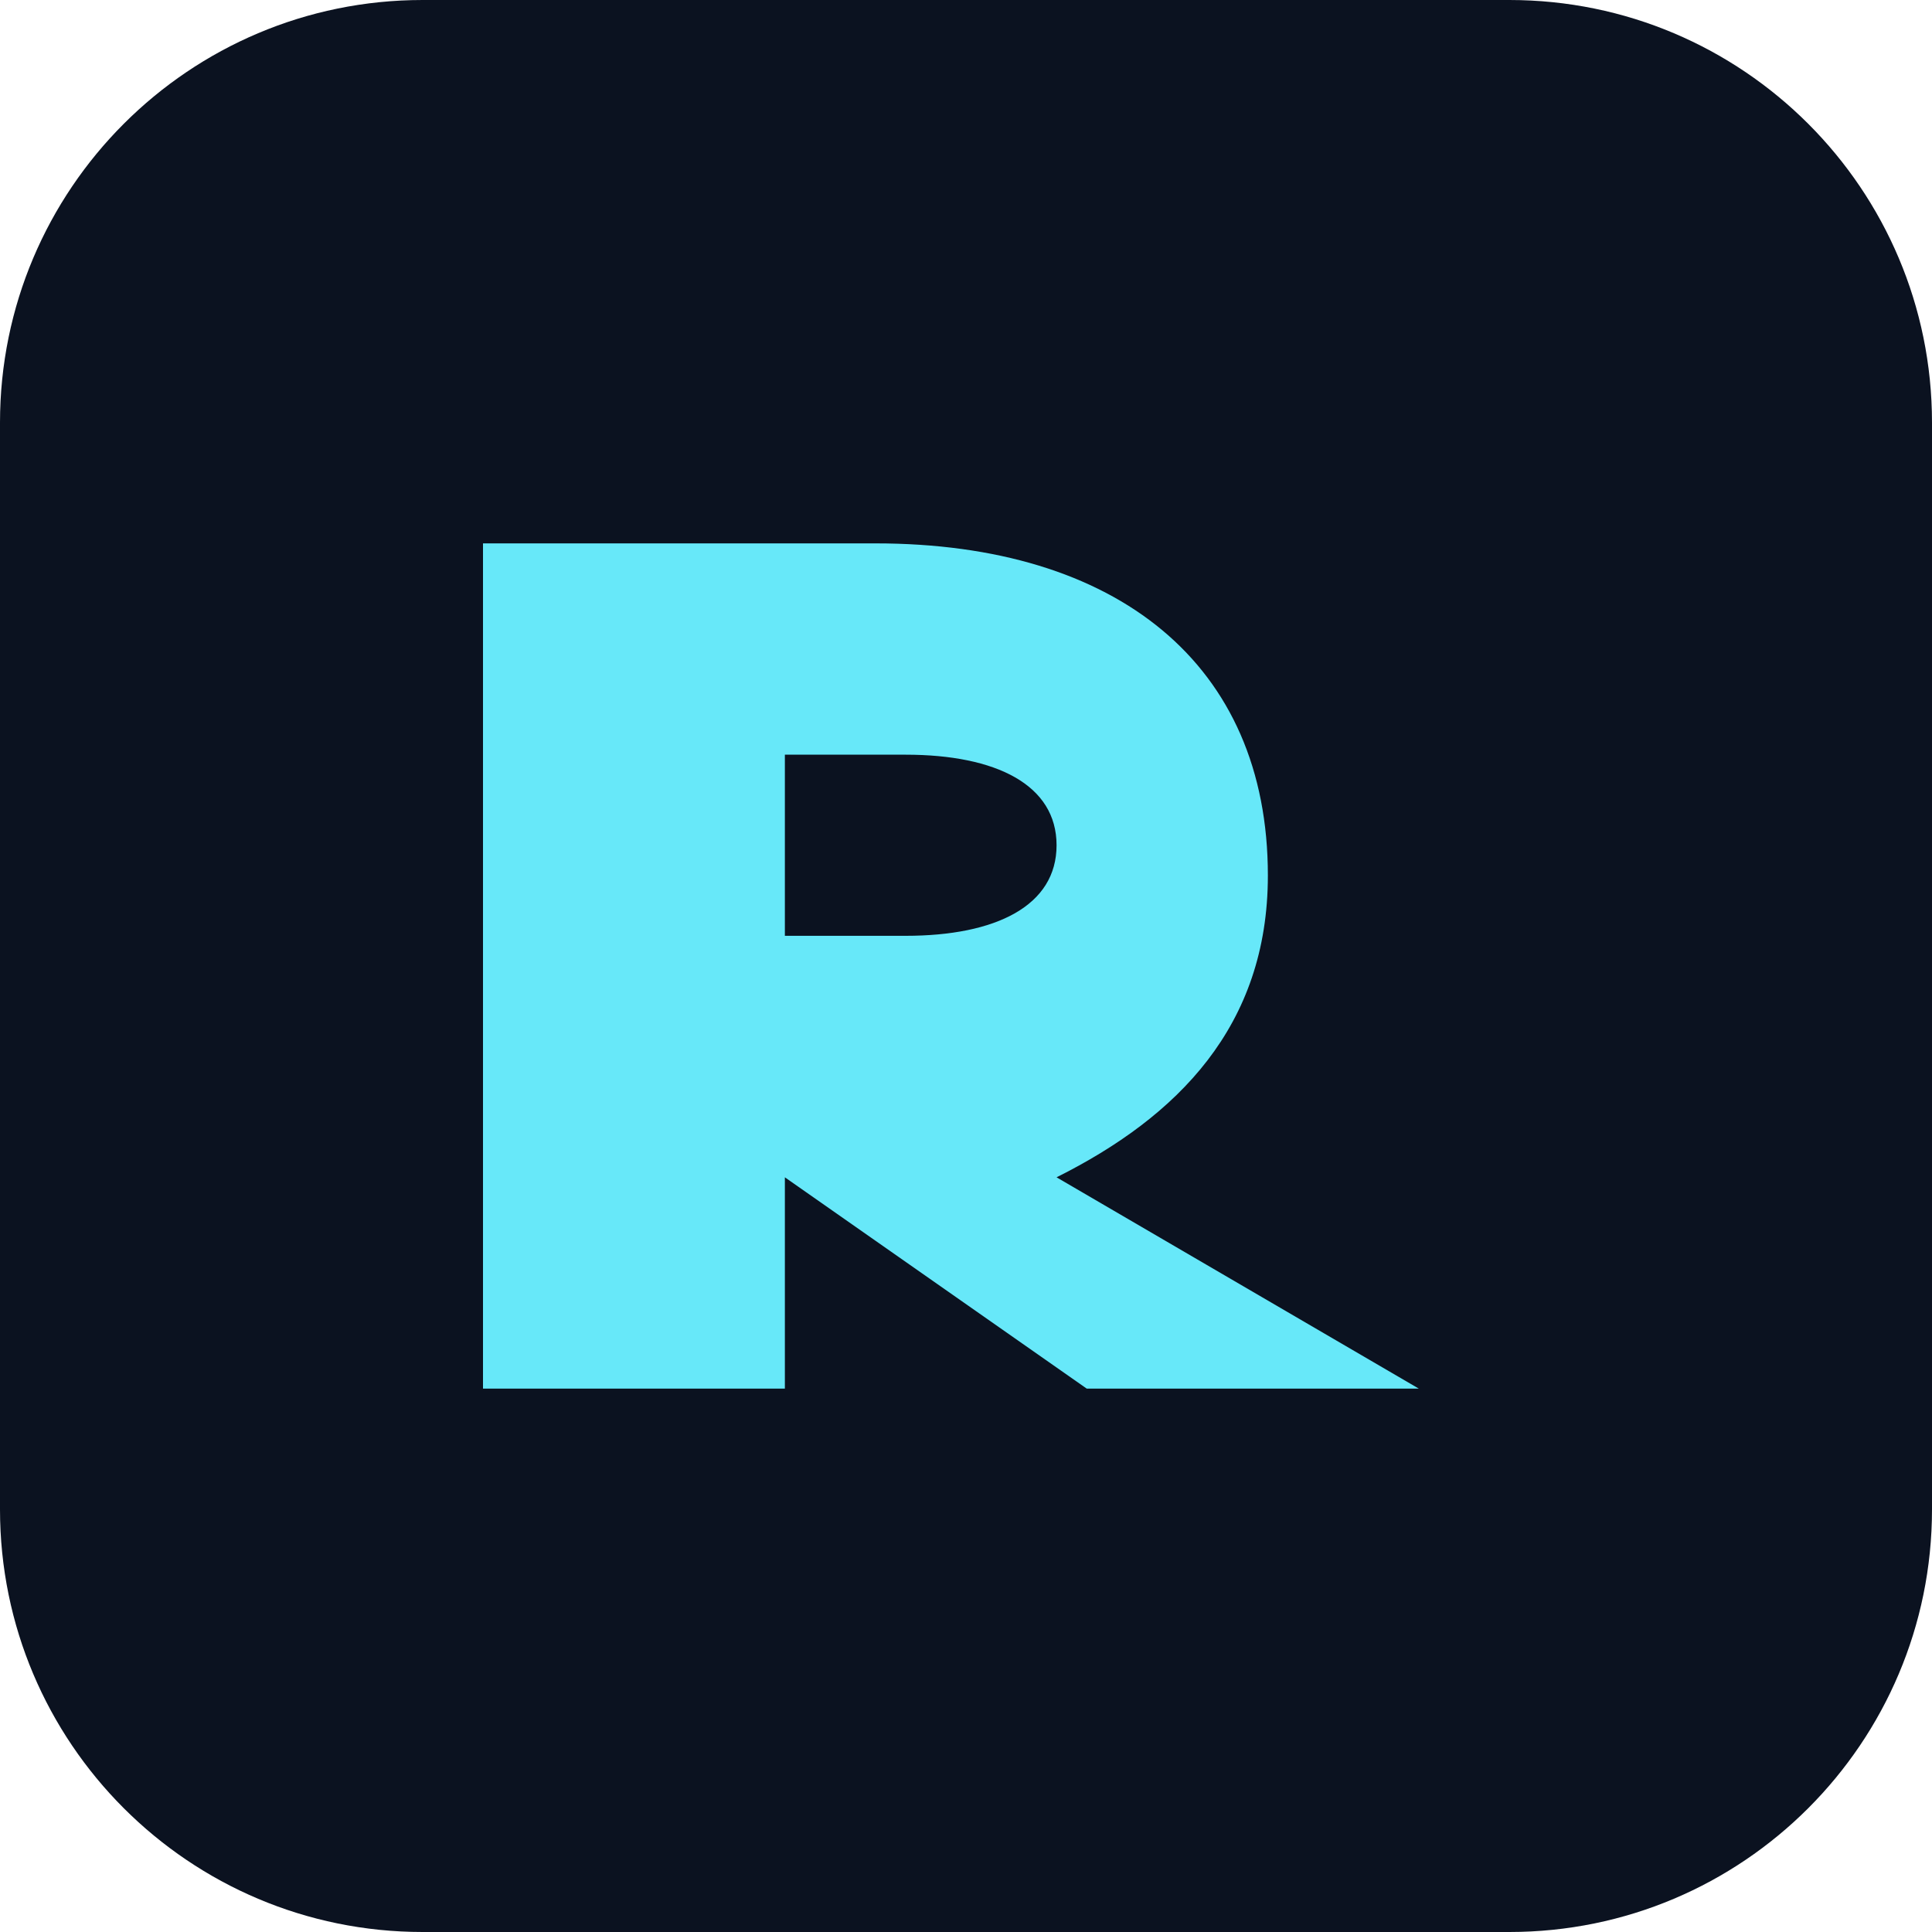
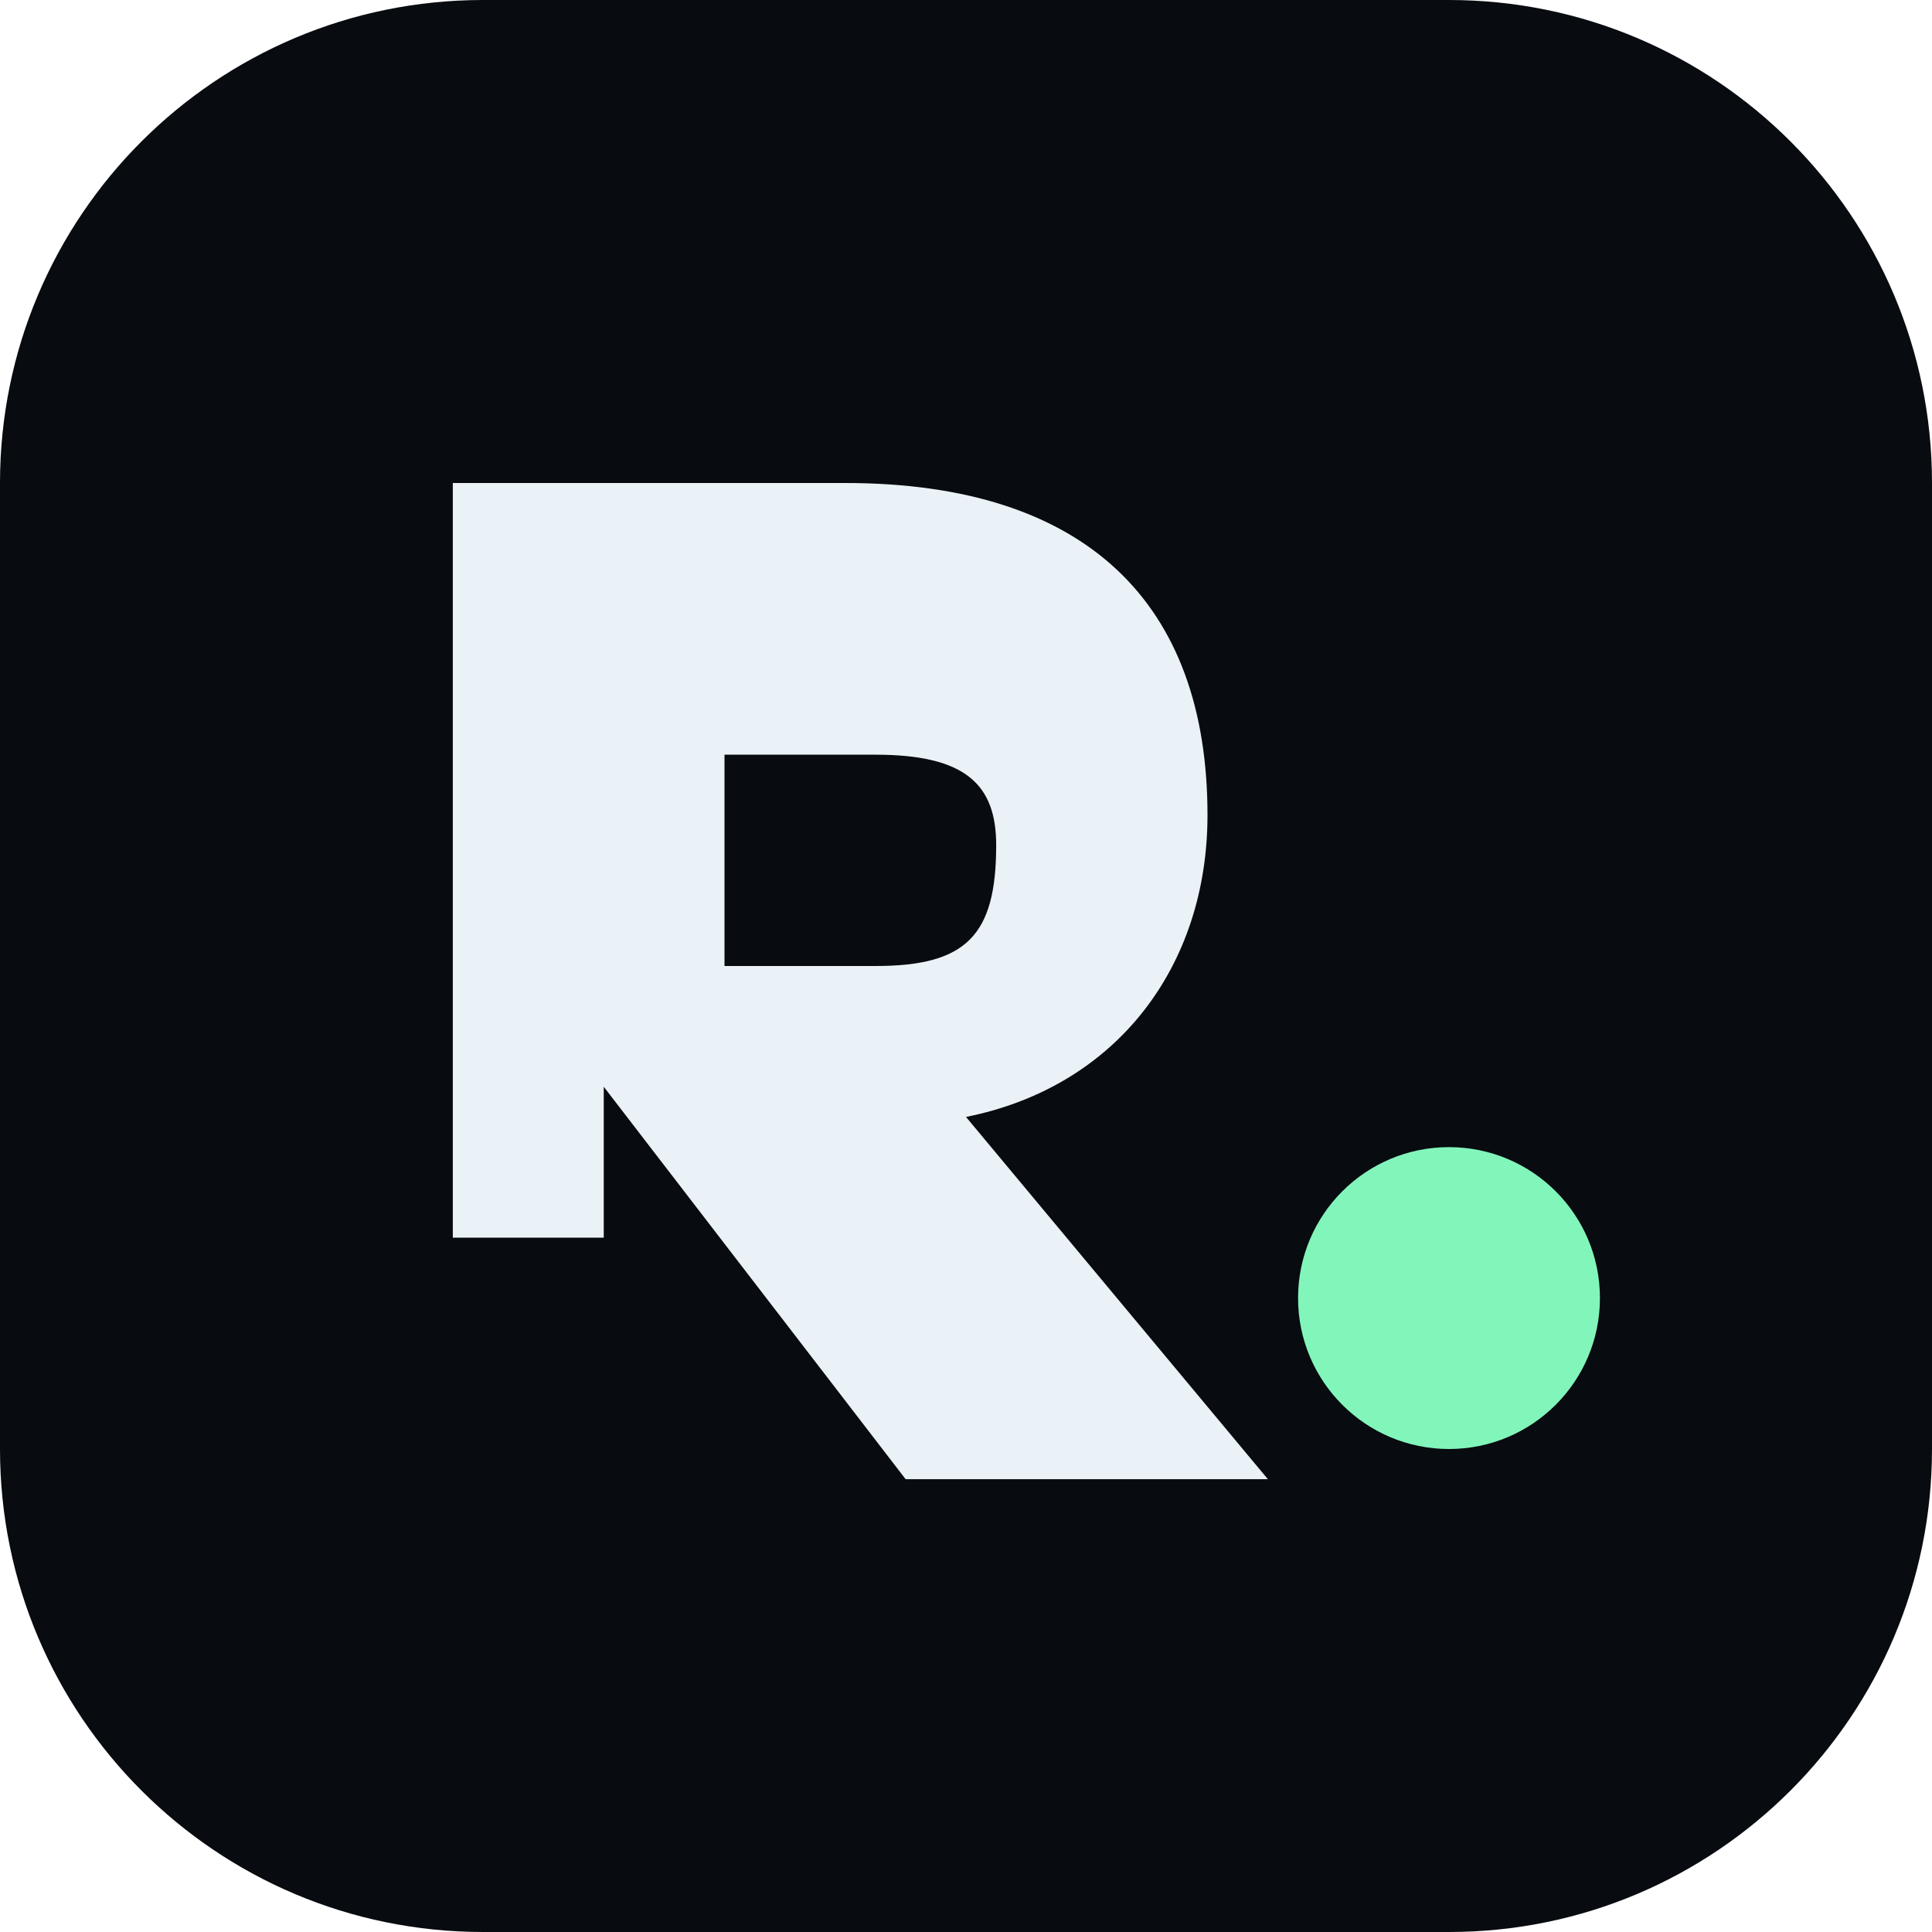
<svg xmlns="http://www.w3.org/2000/svg" viewBox="0 0 64 64">
-   <rect width="64" height="64" rx="14" fill="#0b1220" />
-   <path d="M16 46V18h13c8 0 13 4 13 11 0 5-3 8-7 10l12 7H36l-10-7v7H16Zm10-15h4c3 0 5-1 5-3s-2-3-5-3h-4v6Z" fill="#67e8f9" />
+   <rect width="64" height="64" rx="16" fill="#080b10" />
+   <path d="M15 45V20h13c8 0 12 4 12 11 0 5-3 9-8 10l10 12H30L20 40v5Z" fill="#eaf1f7" transform="translate(0 -4)" />
+   <path d="M24 25v7h5c3 0 4-1 4-4 0-2-1-3-4-3Z" fill="#080b10" />
+   <circle cx="48" cy="43" r="5" fill="#82f5bb" />
</svg>
